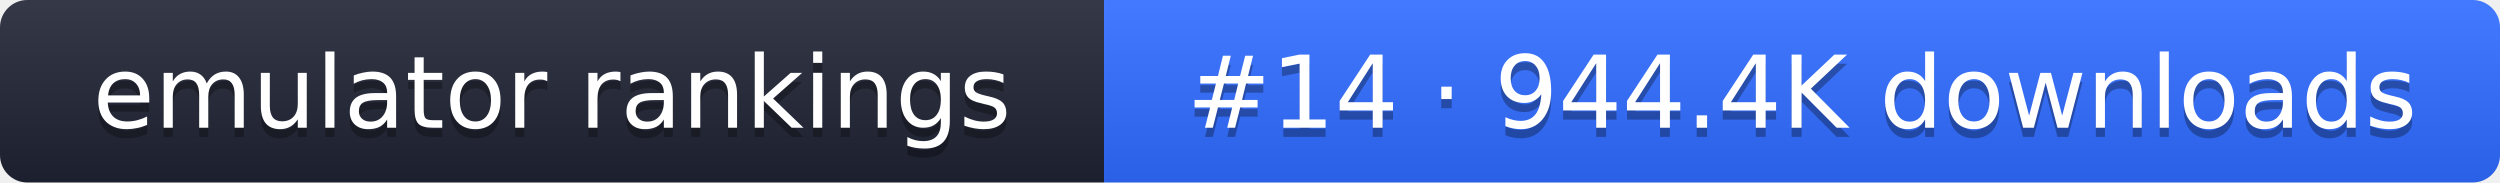
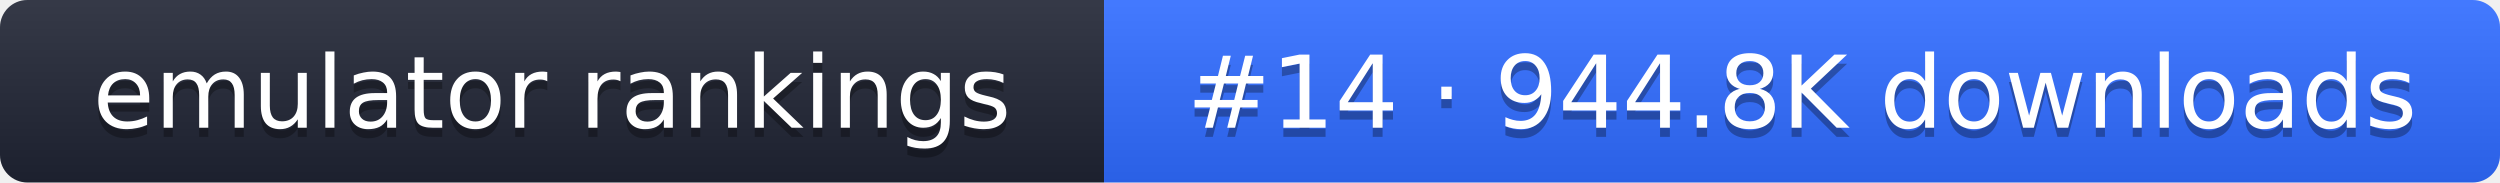
- <svg xmlns="http://www.w3.org/2000/svg" width="274" height="20" role="img" aria-label="emulator rankings: #14 · 944.4K downloads">
+ <svg xmlns="http://www.w3.org/2000/svg" width="274" height="20" role="img" aria-label="emulator rankings: #14 · 944.8K downloads">
  <linearGradient id="g" x2="0" y2="100%">
    <stop offset="0" stop-color="#fff" stop-opacity=".1" />
    <stop offset="1" stop-opacity=".1" />
  </linearGradient>
  <clipPath id="r">
    <rect width="274" height="20" rx="3" fill="#fff" />
  </clipPath>
  <g clip-path="url(#r)">
    <rect width="121" height="20" fill="#1f2433" />
    <rect x="121" width="153" height="20" fill="#2f6bff" />
    <rect width="274" height="20" fill="url(#g)" />
  </g>
  <g fill="#fff" text-anchor="middle" font-family="Verdana,DejaVu Sans,sans-serif" font-size="11">
    <text x="60.5" y="15" fill="#010101" fill-opacity=".3">emulator rankings</text>
    <text x="60.5" y="14">emulator rankings</text>
-     <text x="197.5" y="15" fill="#010101" fill-opacity=".3">#14 · 944.4K downloads</text>
-     <text x="197.5" y="14">#14 · 944.4K downloads</text>
+     <text x="197.5" y="15" fill="#010101" fill-opacity=".3">#14 · 944.8K downloads</text>
+     <text x="197.5" y="14">#14 · 944.8K downloads</text>
  </g>
</svg>
